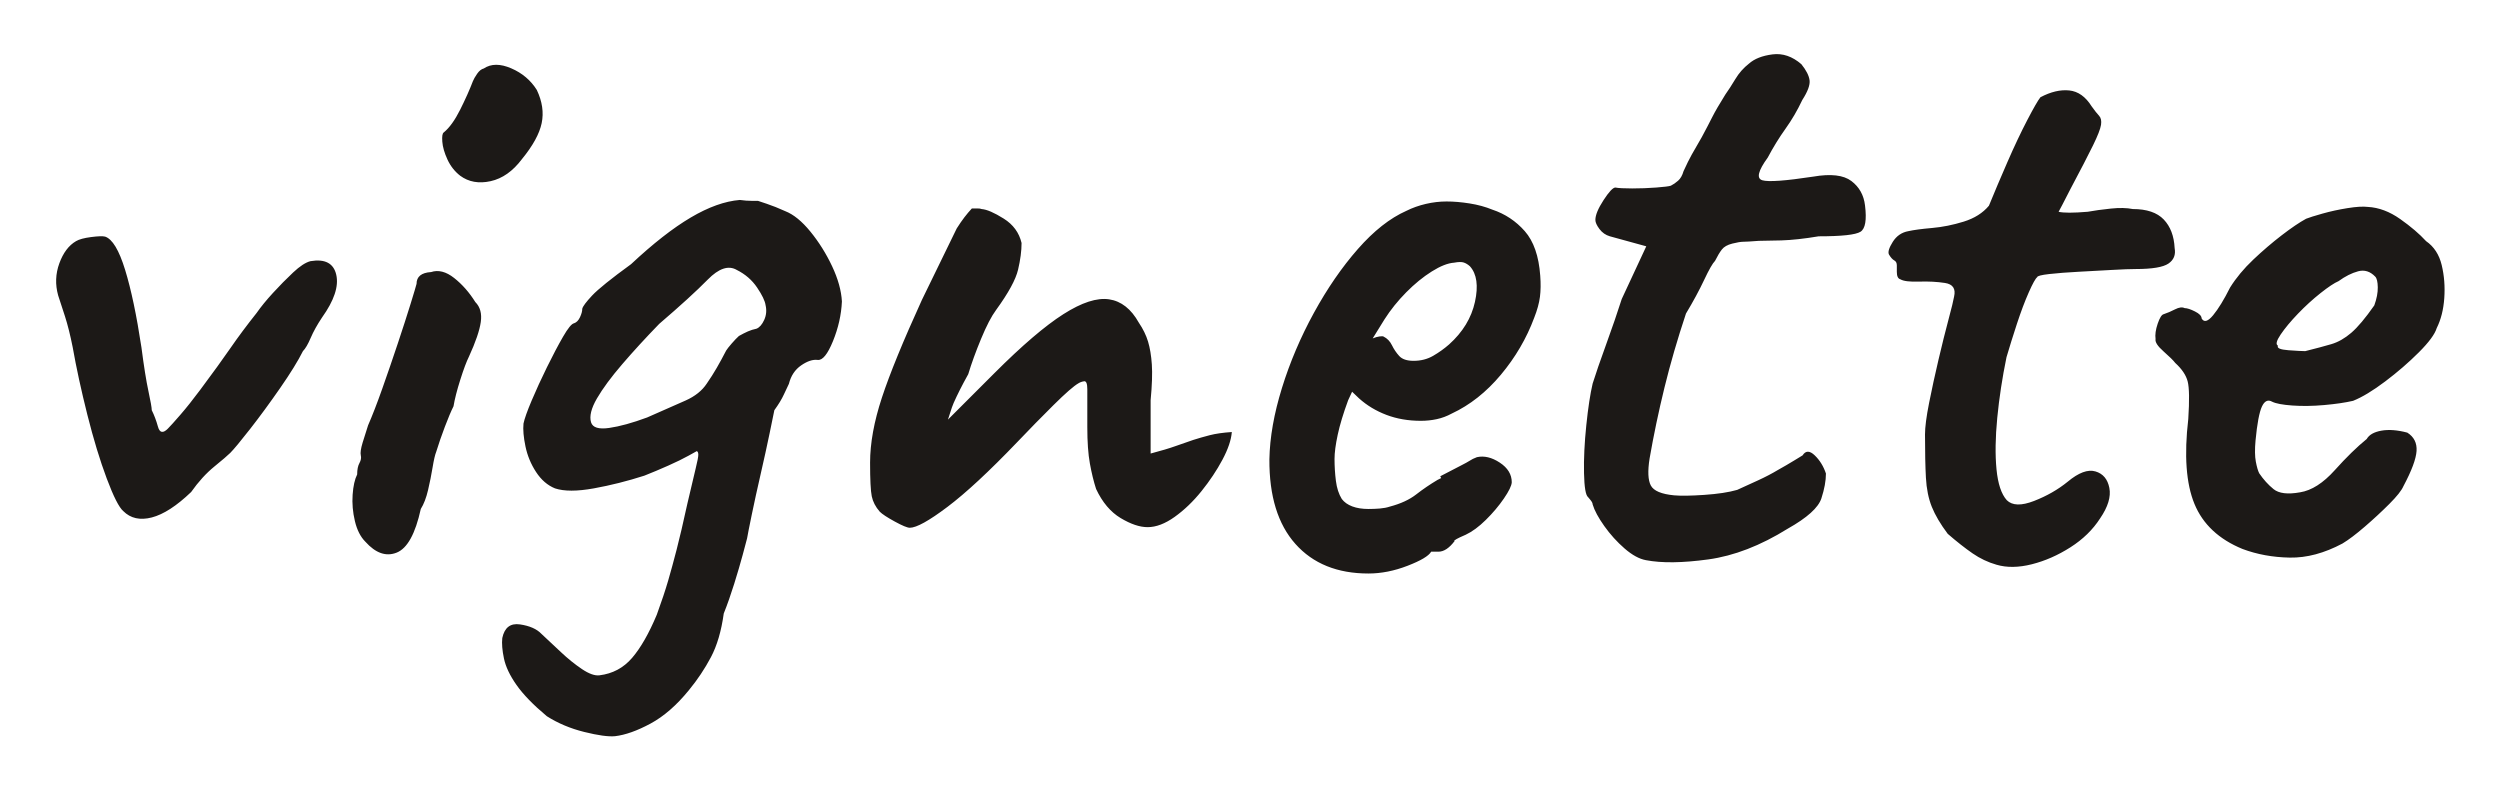
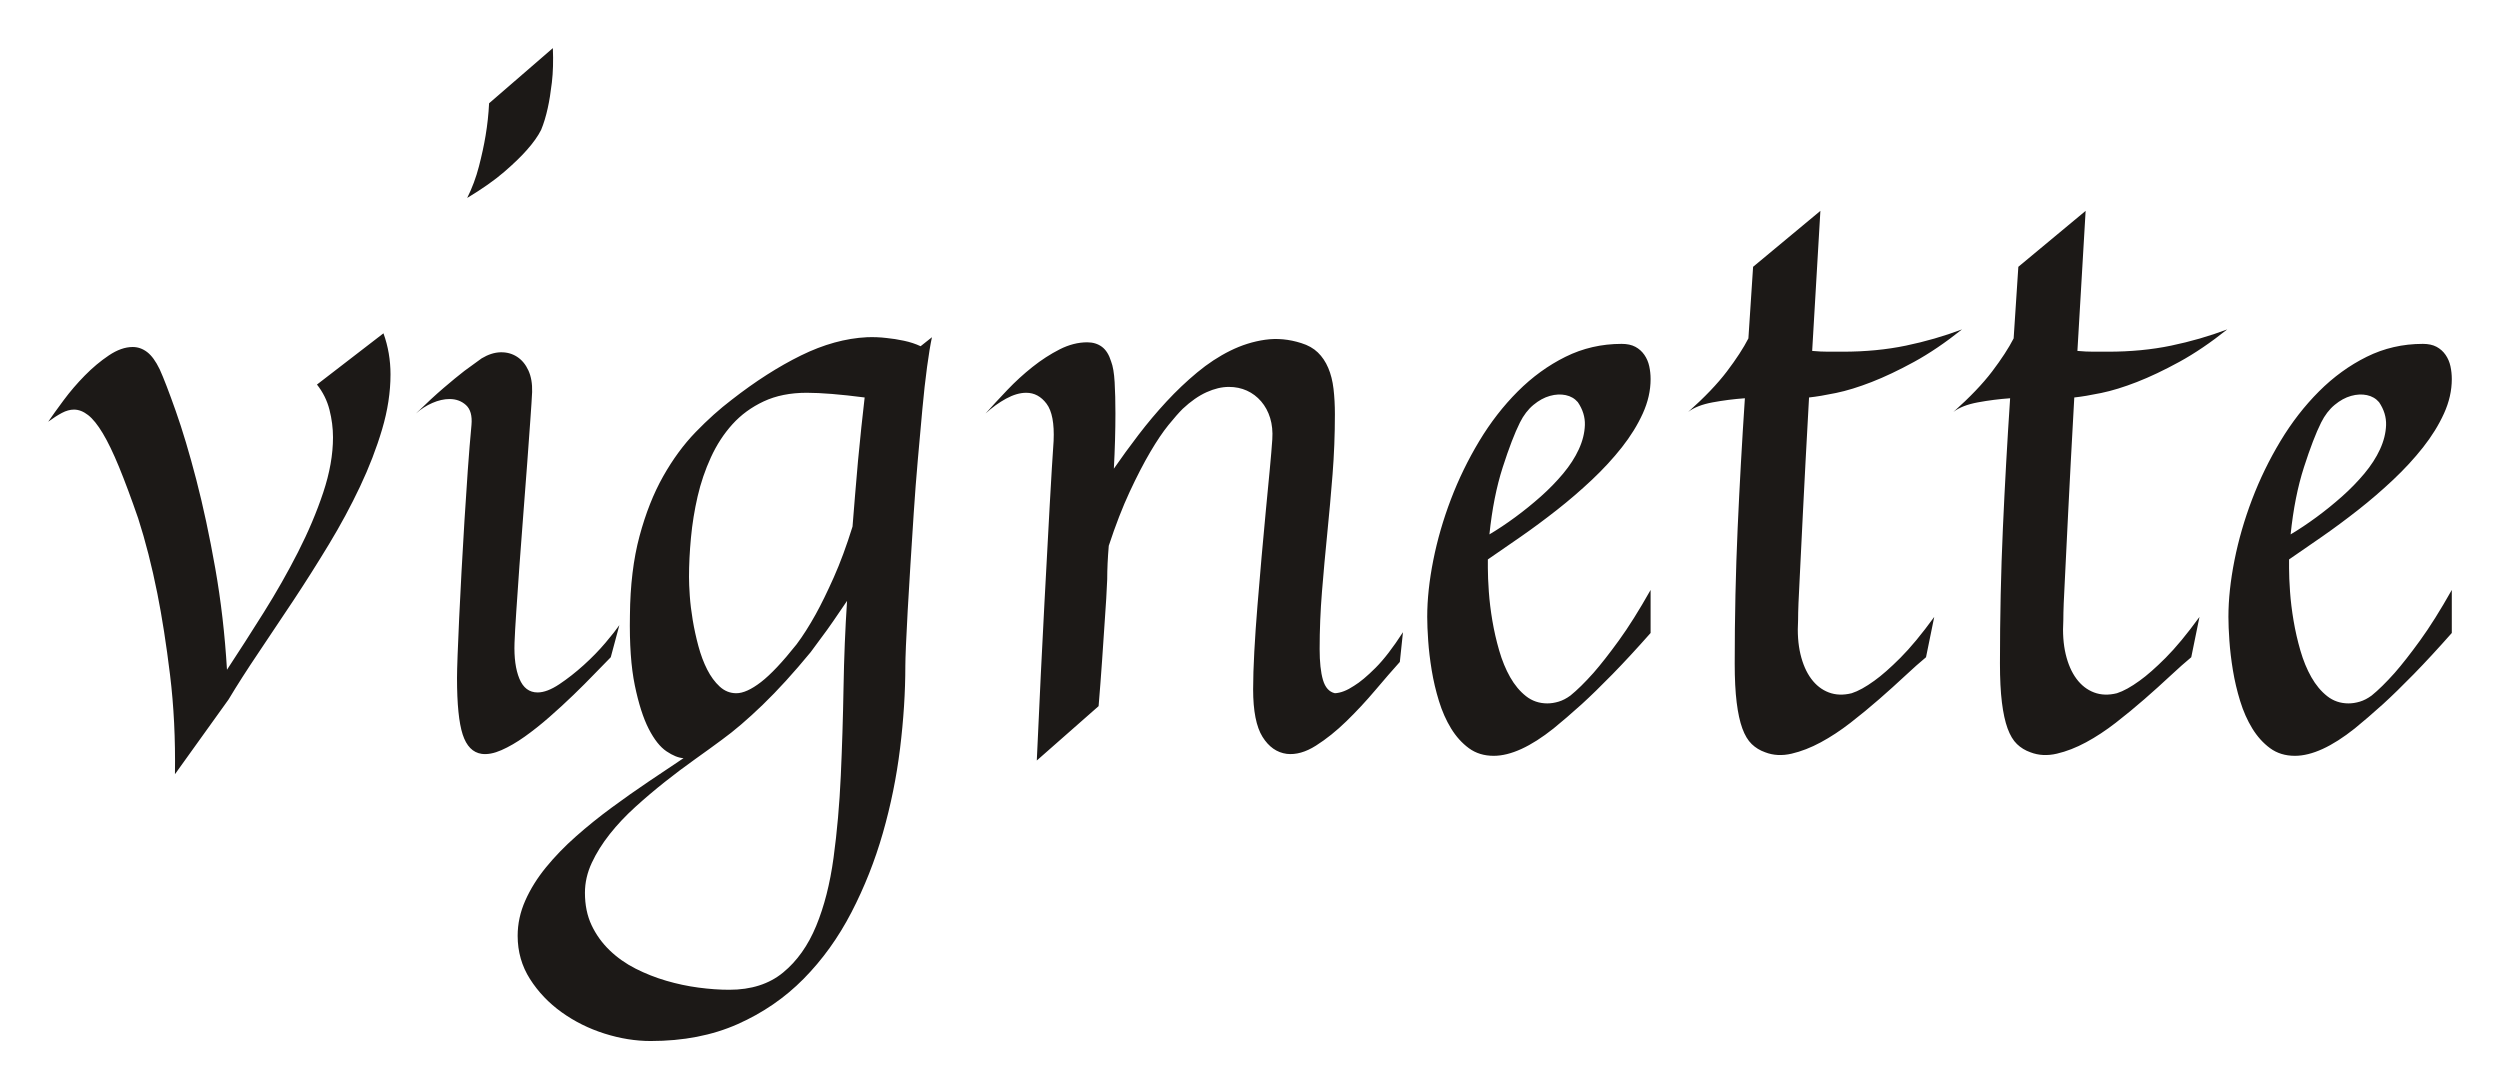
- <svg xmlns="http://www.w3.org/2000/svg" viewBox="46 -618 2748 871" width="175.9" height="55.7" role="img" aria-label="Vignette">
+ <svg xmlns="http://www.w3.org/2000/svg" viewBox="-103 -1909 6390 2784" width="199.7" height="87.0" role="img" aria-label="Vignette">
  <style>
  .type { fill: #1C1917 }
  @media (prefers-color-scheme: dark) {
    .type { fill: #F6F1E8 }
  }
</style>
-   <path class="type" d="M180.333 -55.667Q173.333 -61.667 162.133 -91.525Q150.933 -121.383 140.8 -161.691Q130.667 -202 124.667 -236Q120.667 -256 116.167 -270Q111.667 -284 108.667 -293Q103.667 -311 110 -328.333Q116.333 -345.667 128.333 -352.667Q133.333 -355.667 144.834 -357.167Q156.334 -358.667 160.334 -357.667Q172.334 -353.667 182.334 -321.167Q192.334 -288.667 200.334 -235.667Q204.334 -204.667 208 -187.667Q211.667 -170.667 211.667 -166.667Q215.667 -158.667 218.5 -148.5Q221.333 -138.334 229.333 -146.334Q233.333 -150.334 243.167 -161.667Q253 -173 265 -189.097Q286 -217.267 298.5 -235.376Q311 -253.485 327 -273.606Q334 -283.667 345 -295.667Q356.0 -307.667 367.167 -318.167Q378.333 -328.667 386.333 -330.667Q410.333 -334.667 414.667 -315.667Q419 -296.667 399 -268.667Q391 -256.667 386.5 -246.167Q382 -235.667 378 -231.667Q370 -215.667 353 -191.167Q336 -166.667 320 -146.167Q304 -125.667 298 -119.667Q294 -115.667 280.5 -104.667Q267 -93.667 255 -76.667Q231 -53.667 211.667 -48.667Q192.333 -43.667 180.333 -55.667ZM446.667 -22Q438.667 -30 435.167 -44.666Q431.667 -59.333 432.667 -73.667Q433.667 -88.0 437.667 -96.0Q437.667 -104.0 440.167 -108.5Q442.667 -113.0 441.667 -117.0Q440.667 -121.0 443.667 -131.0Q446.667 -141.0 449.667 -150.0Q456.667 -166.0 465.333 -190.5Q474 -215 482.333 -240Q490.667 -265 496.333 -283.334Q502.0 -301.667 503.0 -305.667Q503.0 -317.667 519.0 -318.667Q531.0 -322.667 544.334 -312.167Q557.667 -301.667 567.667 -285.667Q575.667 -277.667 573.667 -263.667Q571.667 -249.667 560.667 -225.667Q556.667 -217.667 551.167 -200.333Q545.667 -183.0 543.667 -171.0Q539.667 -163.0 534.167 -148.5Q528.667 -134.0 524.667 -121.0Q522.667 -116.0 520.667 -103.833Q518.667 -91.667 515.667 -78.833Q512.667 -66 507.667 -58Q498.667 -17 481.167 -10Q463.667 -3 446.667 -22ZM551 -424.666Q542 -431.666 537 -442.5Q532 -453.333 531.333 -462.166Q530.667 -471 533 -472.333Q542.333 -480.0 551 -497.333Q559.666 -514.667 565.0 -528.667Q566.333 -532 569.667 -536.833Q573 -541.667 577 -542.667Q589 -550.667 607.167 -542.833Q625.334 -535 635.334 -519Q644.334 -500 640.667 -482.5Q637 -465 619 -443Q604 -423 584.5 -418.666Q565 -414.333 551 -424.666ZM721.333 192Q710.333 193 687.5 187.333Q664.667 181.667 646.333 170Q624 151.333 613 135.666Q602 120 599.166 106.5Q596.333 93.0 597.333 84.0Q601.0 66.666 616.833 69Q632.667 71.333 640.333 79.333Q650 88.333 661.667 99.333Q673.333 110.333 685 118.166Q696.667 126 704.333 125Q726 122.333 740.167 105.833Q754.333 89.333 767.333 58.333Q775.333 36.333 779.833 20.833Q784.333 5.333 789.167 -13.333Q794 -32 801 -64Q807.333 -91.333 810.167 -102.833Q813 -114.333 813 -117.666Q813 -121 811.333 -121.666Q811.333 -121.666 802.333 -116.666Q793.333 -111.666 779.833 -105.666Q766.334 -99.666 753.667 -94.666Q725.667 -85.666 698 -80.666Q670.333 -75.666 655.333 -80.666Q643 -85.666 634.5 -98.666Q626 -111.666 622.833 -126.833Q619.667 -142 620.667 -152Q622.333 -160 629.667 -177.333Q637 -194.667 646.5 -214Q656 -233.333 664.166 -247.5Q672.333 -261.667 676.333 -262.333Q680.333 -263.667 682.833 -269Q685.333 -274.334 685.333 -278.334Q686.333 -282.334 696.167 -292.834Q706 -303.333 739 -327.334Q775.333 -361.334 804.667 -378.667Q834 -396 858.667 -398Q865.667 -397 872.167 -397Q878.667 -397 878.667 -397Q878.667 -397 888.167 -393.834Q897.667 -390.667 908.667 -385.667Q922.334 -380.334 936.334 -363.167Q950.334 -346 960.167 -325.167Q970 -304.333 971 -286.333Q970 -264.333 961.167 -242.667Q952.334 -221.0 944.334 -222.0Q936.334 -223.0 926.167 -216Q916.001 -209 912.667 -195.666Q910.667 -191.666 907.167 -184Q903.667 -176.333 896.667 -166.666Q895.667 -161.666 891.5 -141.5Q887.334 -121.333 881.667 -96.667Q876 -72.0 871.834 -51.833Q867.667 -31.667 866.667 -25.667Q865.667 -21.667 861.834 -7.5Q858 6.667 852.5 24.333Q847 42.0 841 57.0Q837 86.0 826.834 105.167Q816.667 124.334 802.667 141.334Q782.333 166.334 760.333 178.167Q738.333 190 721.333 192ZM695 -153.333Q697.667 -144.667 715 -147.167Q732.333 -149.667 756.667 -158.667Q783.333 -170.333 799 -177.333Q814.667 -184.333 822.333 -196.0Q828.333 -204.667 833.333 -213.333Q838.333 -222 843.667 -232.333Q845.333 -235 849.833 -240.166Q854.333 -245.333 857.667 -248.333Q863 -251.333 867.5 -253.333Q872 -255.333 877 -256.333Q882 -258.333 885.5 -266Q889 -273.667 887 -282.333Q886 -289.333 877.667 -301.667Q869.333 -314 855.333 -321Q841.667 -329 823.334 -310.333Q805 -291.667 770 -261.666Q747.667 -238.666 729.334 -217.333Q711 -196 701.5 -179.667Q692 -163.333 695 -153.333ZM1045.667 -37.333Q1041.667 -37.333 1029.167 -44.167Q1016.666 -51 1012.666 -55Q1005.666 -63 1003.833 -72Q1002 -81 1002 -109Q1002 -141 1015 -180.5Q1028 -220 1059 -288L1097.333 -366.667Q1102 -374 1105.833 -379Q1109.667 -384 1114.0 -388.667Q1116.667 -388.667 1120 -388.667Q1123.333 -388.667 1124.667 -388Q1133.333 -387.334 1149 -377.5Q1164.667 -367.667 1168.667 -350.667Q1168.667 -337.667 1164.834 -321.333Q1161 -305.0 1140.667 -277.0Q1133 -266.667 1124.167 -245.333Q1115.334 -224 1110.001 -206.334Q1109.001 -204.667 1105.001 -197.167Q1101.001 -189.667 1097.167 -181.667Q1093.334 -173.667 1092.001 -169.667L1087.667 -156.334L1138.667 -207.334Q1184.333 -253 1214.667 -272.333Q1245 -291.667 1265 -288.667Q1285 -285.667 1297.667 -263Q1304.667 -252.667 1307.834 -242.167Q1311 -231.667 1312 -217Q1313 -202.333 1310.667 -177.667V-119Q1328.334 -123.667 1338 -127.167Q1347.667 -130.667 1357.667 -134Q1366 -136.667 1375.667 -139.167Q1385.334 -141.667 1400 -142.667Q1399 -129.667 1389.667 -112.167Q1380.333 -94.667 1366.667 -77.667Q1353 -60.666 1337.167 -49.333Q1321.333 -38 1307.333 -38Q1294.333 -38 1277.667 -47.999Q1261 -57.999 1250.667 -80Q1246.667 -92.333 1243.833 -108Q1241 -123.666 1241 -147.999V-189.666Q1241 -198.999 1237.5 -198.5Q1234 -198 1231.333 -196.333Q1223.667 -192 1203.834 -172.333Q1184 -152.667 1163.667 -131.333Q1117.667 -83.333 1087.167 -60.333Q1056.667 -37.333 1045.667 -37.333ZM1550.333 13Q1499 13 1470 -19.5Q1441 -52 1441.333 -112.667Q1442 -148.667 1455.166 -191.167Q1468.333 -233.667 1490.333 -273.833Q1512.333 -314 1538.667 -344Q1565 -374 1592 -386Q1602 -391 1613.5 -393.667Q1625 -396.333 1636.333 -396.333Q1648 -396.333 1661.667 -394.167Q1675.333 -392 1686.667 -387.334Q1707.667 -380.334 1722.334 -363.667Q1737.001 -347 1739.334 -314.666Q1740.334 -301.666 1739 -291.333Q1737.667 -281 1732.667 -268.333Q1720 -234.333 1696 -205.666Q1672.0 -177 1642 -163Q1634 -158.666 1625.5 -156.833Q1617 -155 1608 -155Q1587.334 -155 1570.167 -161.5Q1553 -168 1540 -179.666L1532.334 -187L1528 -177.666Q1520 -156 1516.5 -139.667Q1513 -123.333 1513 -113Q1513 -101 1514.5 -89Q1516 -77 1521 -69Q1525 -63.667 1532.5 -60.834Q1540 -58 1550.333 -58Q1556.667 -58 1562.833 -58.5Q1569 -59 1574.0 -60.667Q1591.667 -65.333 1602.833 -74Q1614 -82.667 1626.333 -90L1630.333 -92L1629.333 -94Q1644.667 -102 1651.833 -105.667Q1659 -109.334 1661 -110.667Q1665 -113.334 1669.667 -115Q1681.667 -117.667 1694.834 -109Q1708 -100.333 1708 -87.333Q1707.667 -81.667 1699.334 -69.5Q1691 -57.333 1679.5 -46Q1668 -34.666 1657.333 -29.666Q1655.0 -28.666 1651 -26.833Q1647 -25 1644.333 -23H1645.333Q1636.333 -11 1627.333 -11H1619.333Q1615.333 -4 1593.333 4.5Q1571.333 13 1550.333 13ZM1600 -221Q1612 -221 1621.5 -226.5Q1631 -232 1639 -239Q1661.667 -259.333 1667.5 -285.833Q1673.333 -312.333 1662 -325Q1658.667 -328 1655.167 -329.166Q1651.667 -330.333 1644.667 -329Q1634.334 -328.333 1620 -319.333Q1605.667 -310.333 1591.834 -296.333Q1578 -282.333 1568 -266.667L1555 -245.667Q1559 -247.333 1562.5 -247.833Q1566.0 -248.333 1567.0 -247.667Q1573 -244.667 1576.167 -238.167Q1579.333 -231.667 1584.167 -226.333Q1589 -221 1600 -221ZM1855.667 -1.667Q1844.667 -3.667 1832.166 -14.5Q1819.666 -25.333 1809.833 -39.167Q1800 -53.0 1797 -63.0Q1797 -65.0 1794.5 -68.0Q1792 -71.0 1792 -71.0Q1788 -74.0 1787.5 -97.5Q1787 -121.0 1790 -150.0Q1793 -179.0 1797 -196.0Q1802 -212.0 1812 -239.5Q1822 -267.0 1829 -289.0L1856 -347.0L1816 -358.0Q1809 -360.0 1804.5 -366.0Q1800 -372.0 1800 -376.0Q1800 -384.0 1809 -397.833Q1818 -411.667 1822 -411.667Q1827 -410.667 1840.5 -410.667Q1854 -410.667 1867 -411.667Q1880 -412.667 1883 -413.667Q1887 -415.667 1891 -419.167Q1895 -422.667 1897 -429.667Q1902 -440.667 1906 -447.833Q1910 -455.0 1917 -467.0Q1924 -480.0 1928.5 -489.0Q1933 -498.0 1943 -514.0Q1948 -521.0 1954 -531.0Q1960 -541.0 1969 -548.0Q1978 -556.0 1994.833 -558.167Q2011.667 -560.333 2026.667 -547.333Q2034.667 -537.333 2035.667 -529.667Q2036.667 -522.0 2027.667 -508.0Q2019.667 -491.0 2009.167 -476.333Q1998.667 -461.667 1989.667 -444.667Q1973.667 -422.667 1983.667 -419.667Q1993.667 -416.667 2039.667 -423.667Q2068.667 -428.667 2081.667 -418.833Q2094.667 -409.0 2096.667 -392.0Q2099.667 -368.0 2091.667 -363.0Q2083.667 -358.0 2045.667 -358.0Q2021.667 -354.0 2004.667 -353.5Q1987.667 -353.0 1979.667 -353.0Q1966.667 -352.0 1962.667 -352.0Q1958.667 -352.0 1950.667 -350.0Q1942.667 -348.0 1939.167 -343.5Q1935.667 -339.0 1931.667 -331.0Q1927.667 -327.0 1919.667 -310.0Q1911.667 -293.0 1899.667 -273.0Q1885.667 -231.0 1876 -191.5Q1866.333 -152 1859.667 -113.667Q1856.333 -92.667 1861 -83.834Q1865.667 -75 1886.667 -73Q1897.667 -72 1919.833 -73.5Q1942.0 -75 1956.0 -79Q1967.0 -84 1979.0 -89.5Q1991.0 -95 2001.0 -101Q2010.0 -106 2019.0 -111.5Q2028.0 -117 2028.0 -117Q2033.0 -125 2041.333 -117Q2049.667 -109.0 2053.667 -97.0Q2053.667 -85.0 2048.667 -69.667Q2043.667 -54.333 2011.667 -36.333Q1966.667 -8.333 1924.167 -2.5Q1881.667 3.333 1855.667 -1.667ZM2241.333 3.333Q2227.333 -0.667 2215.0 -9.167Q2202.667 -17.667 2187.667 -30.667Q2175.667 -46.667 2170.167 -60.333Q2164.667 -74.0 2163.667 -92.5Q2162.667 -111.0 2162.667 -140.0Q2162.667 -152.0 2167.167 -174.667Q2171.667 -197.333 2177.5 -222.167Q2183.333 -247 2188.5 -266.333Q2193.667 -285.666 2194.667 -291.666Q2197.667 -304.666 2184.667 -306.666Q2171.667 -308.666 2156.167 -308.166Q2140.667 -307.666 2135.667 -310.666Q2131.667 -311.666 2131.667 -318.833Q2131.667 -326.0 2131.667 -326.0Q2131.667 -330.0 2128.833 -331.5Q2126 -333.0 2123 -338.0Q2121 -342.0 2127.167 -351.833Q2133.333 -361.667 2144.333 -363.667Q2153.333 -365.667 2170.474 -367.167Q2187.614 -368.667 2205.307 -374.167Q2223 -379.667 2233 -391.667Q2242 -413.667 2253.333 -439.667Q2264.667 -465.667 2275.167 -485.833Q2285.667 -506.0 2289.667 -511.0Q2306.667 -520.0 2321.334 -518.5Q2336 -517.0 2346 -501.0Q2351 -494.0 2354.167 -490.667Q2357.334 -487.333 2356.334 -480.667Q2355.334 -474 2347.501 -458Q2339.667 -442 2322.667 -410Q2317.667 -400 2313.667 -392.5Q2309.667 -385 2309.667 -385Q2313.667 -384 2321.667 -384Q2329.667 -384 2341.667 -385Q2352.667 -387 2367 -388.5Q2381.334 -390 2391.334 -388Q2414.334 -388 2425.334 -376.5Q2436.334 -365.0 2437.334 -345.0Q2439.334 -334.0 2430.5 -328Q2421.667 -322 2394.667 -322Q2385.667 -322 2368.15 -321Q2350.634 -320 2331.735 -319Q2312.835 -318 2299.467 -316.5Q2286.1 -315 2286.1 -313Q2283.334 -311 2276.834 -296.333Q2270.334 -281.667 2263.834 -261.833Q2257.334 -242.0 2252.334 -225.0Q2245.334 -191.0 2242.167 -158.333Q2239.001 -125.667 2241.334 -101.667Q2243.667 -77.667 2252.667 -67.667Q2261.667 -58.667 2282.667 -66.834Q2303.667 -75 2319.667 -88Q2337.667 -103 2350.167 -99.334Q2362.667 -95.667 2365.5 -81.167Q2368.334 -66.667 2355.334 -47.667Q2343.334 -29 2322.667 -15.833Q2302 -2.667 2280.167 2.833Q2258.333 8.333 2241.333 3.333ZM2512 -14Q2473 -30 2459.167 -63.5Q2445.333 -97.0 2452.333 -157.0Q2454.333 -188.0 2451.666 -198.333Q2449 -208.667 2438 -218.667Q2435 -222.667 2425.166 -231.333Q2415.333 -240 2416.333 -245Q2415.333 -252 2418.666 -261.833Q2422 -271.667 2425.333 -272.334Q2431.333 -274.334 2437.833 -277.667Q2444.333 -281 2448.333 -279Q2452.333 -279 2459.666 -275.334Q2467 -271.667 2467 -267.667Q2471 -260.667 2479.667 -271.167Q2488.333 -281.667 2498.333 -301.667Q2508.333 -317.667 2523.833 -332.334Q2539.333 -347 2555.166 -359.167Q2571 -371.334 2582 -377.334Q2587 -379.334 2600 -383Q2613 -386.667 2627.5 -389Q2642 -391.334 2650 -390.334Q2668 -389.334 2685.5 -377Q2703 -364.667 2714 -352.667Q2727 -343.667 2731.167 -326.333Q2735.334 -309 2734 -290.0Q2732.667 -271 2725.667 -257Q2722.667 -247 2706 -230.333Q2689.334 -213.666 2669 -198.333Q2648.667 -183 2633.667 -177Q2620.667 -174 2601.834 -172.333Q2583 -170.666 2566.834 -171.833Q2550.667 -173 2544.667 -176Q2537.667 -180 2533.334 -170.667Q2529 -161.333 2526.334 -133.333Q2525 -118.667 2526.667 -110Q2528.334 -101.334 2530.334 -97.334Q2537.334 -87 2546.167 -79.834Q2555 -72.667 2575.333 -76.334Q2594.333 -79.334 2613.5 -100.667Q2632.667 -122 2648.667 -135Q2652.667 -142 2664.833 -144.167Q2677 -146.334 2693.334 -142Q2704.334 -135 2703.5 -121.834Q2702.667 -108.667 2689 -83Q2686 -76 2673.5 -63.5Q2661 -51 2646.5 -38.5Q2632 -26 2622 -20Q2592 -4 2564.0 -4.5Q2536 -5 2512 -14ZM2581 -231.667Q2598.333 -236 2609.667 -239.333Q2621.0 -242.667 2631.667 -251.834Q2642.333 -261 2657 -282.0Q2661 -293.0 2660.833 -302Q2660.667 -311 2658 -313.667Q2649.667 -322.333 2639.167 -319.5Q2628.667 -316.667 2617.667 -308.667Q2610.667 -305.667 2597.833 -295.5Q2585 -285.333 2573 -272.833Q2561 -260.333 2554 -250Q2547 -239.667 2551 -237.667Q2549 -233.667 2562.5 -232.667Q2576 -231.667 2581 -231.667Z" />
+   <path class="type" d="M481 -121 344 70Q346 -65 331.5 -183.5Q317 -302 299 -392Q278 -497 250 -584Q223 -662 201.0 -715.5Q179 -769 159.5 -801.5Q140 -834 122.0 -848.0Q104 -862 86 -862Q71 -862 55.0 -853.5Q39 -845 20 -831Q35 -853 59.5 -886.0Q84 -919 113.5 -949.0Q143 -979 175.0 -1000.5Q207 -1022 236 -1022Q256 -1022 273.0 -1009.0Q290 -996 305 -965Q320 -932 346.0 -858.5Q372 -785 398.5 -683.0Q425 -581 447.0 -456.5Q469 -332 477 -197Q523 -267 571.0 -343.5Q619 -420 658.5 -497.5Q698 -575 723.0 -650.0Q748 -725 748 -791Q748 -826 739.0 -861.5Q730 -897 707 -926L877 -1057Q895 -1007 895 -952Q895 -884 873.5 -811.5Q852 -739 817.0 -665.0Q782 -591 737.5 -517.5Q693 -444 647.0 -374.5Q601 -305 557.5 -240.5Q514 -176 481 -121ZM1480 -311 1458 -229Q1441 -212 1416.5 -186.5Q1392 -161 1362.5 -132.5Q1333 -104 1301.0 -76.0Q1269 -48 1238.0 -26.0Q1207 -4 1178.5 8.5Q1150 21 1128 18Q1094 13 1079.5 -31.5Q1065 -76 1065 -176Q1065 -194 1066.5 -234.5Q1068 -275 1070.5 -329.0Q1073 -383 1076.5 -447.5Q1080 -512 1084.0 -577.5Q1088 -643 1092.5 -706.5Q1097 -770 1102 -823Q1105 -858 1088.0 -873.5Q1071 -889 1046 -889Q1025 -889 1002.0 -879.0Q979 -869 960 -852Q1000 -891 1031.0 -917.5Q1062 -944 1084 -961Q1110 -980 1128 -993Q1153 -1008 1176.5 -1008.5Q1200 -1009 1218.5 -997.0Q1237 -985 1247.5 -962.0Q1258 -939 1257 -907Q1256 -885 1252.5 -836.5Q1249 -788 1244.5 -726.0Q1240 -664 1234.5 -595.0Q1229 -526 1224.5 -462.0Q1220 -398 1216.5 -346.0Q1213 -294 1212 -266Q1210 -209 1224.5 -174.0Q1239 -139 1271 -139Q1295 -139 1326.5 -160.0Q1358 -181 1389.0 -209.0Q1420 -237 1444.5 -266.0Q1469 -295 1480 -311ZM1310 -1786Q1312 -1737 1307.5 -1698.5Q1303 -1660 1297 -1633Q1290 -1601 1280 -1577Q1268 -1553 1243 -1525Q1222 -1501 1185.5 -1469.5Q1149 -1438 1091 -1403Q1110 -1441 1121.0 -1483.5Q1132 -1526 1138 -1562Q1145 -1604 1147 -1645ZM2279 -1047Q2273 -1019 2266.5 -971.0Q2260 -923 2254.5 -863.0Q2249 -803 2243.0 -735.0Q2237 -667 2232.5 -598.5Q2228 -530 2224.0 -465.5Q2220 -401 2217.0 -348.0Q2214 -295 2212.5 -258.0Q2211 -221 2211 -207Q2211 -106 2197.5 4.0Q2184 114 2153.5 220.5Q2123 327 2073.0 423.5Q2023 520 1951.0 593.0Q1879 666 1782.0 709.0Q1685 752 1560 752Q1502 752 1442.0 733.0Q1382 714 1332.5 678.5Q1283 643 1251.5 593.5Q1220 544 1220 483Q1220 437 1239.5 393.0Q1259 349 1292.5 308.0Q1326 267 1369.0 229.0Q1412 191 1459.5 156.0Q1507 121 1554.5 89.0Q1602 57 1644 29Q1625 28 1600.5 11.5Q1576 -5 1555.0 -46.0Q1534 -87 1519.5 -157.0Q1505 -227 1507 -336Q1508 -451 1531.5 -538.5Q1555 -626 1592.0 -691.5Q1629 -757 1675.0 -804.5Q1721 -852 1767 -887Q1858 -958 1944.5 -1000.5Q2031 -1043 2113 -1047Q2138 -1048 2163 -1045Q2184 -1043 2207.5 -1038.0Q2231 -1033 2250 -1024ZM1969 -242Q1904 -163 1846.5 -107.5Q1789 -52 1742 -18Q1711 5 1673.0 32.0Q1635 59 1596.5 89.5Q1558 120 1521.0 153.5Q1484 187 1455.5 223.0Q1427 259 1409.5 296.5Q1392 334 1392 373Q1392 420 1409.0 456.0Q1426 492 1455.0 520.0Q1484 548 1521.5 567.0Q1559 586 1600.0 598.0Q1641 610 1682.5 615.5Q1724 621 1761 621Q1845 621 1898.5 577.0Q1952 533 1983.0 458.0Q2014 383 2027.5 283.5Q2041 184 2046.0 74.0Q2051 -36 2053.0 -151.5Q2055 -267 2062 -373Q2043 -345 2026.5 -321.0Q2010 -297 1997 -280Q1982 -259 1969 -242ZM1959 -905Q1896 -905 1849.0 -883.0Q1802 -861 1769.0 -824.5Q1736 -788 1714.0 -740.0Q1692 -692 1680.0 -640.0Q1668 -588 1663.0 -534.5Q1658 -481 1658 -434Q1658 -415 1660.0 -386.0Q1662 -357 1667.5 -324.0Q1673 -291 1682.0 -257.5Q1691 -224 1704.5 -197.5Q1718 -171 1736.5 -154.0Q1755 -137 1779 -137Q1805 -137 1842.0 -165.5Q1879 -194 1933 -262Q1957 -294 1982 -339Q2003 -377 2028.0 -433.0Q2053 -489 2076 -563Q2079 -600 2082.5 -643.5Q2086 -687 2090.0 -731.0Q2094 -775 2098.5 -816.5Q2103 -858 2107 -893Q2014 -905 1959 -905ZM2737 -985Q2744 -967 2746.0 -932.0Q2748 -897 2748 -852Q2748 -820 2747.0 -784.0Q2746 -748 2744 -711Q2773 -753 2807.0 -797.5Q2841 -842 2878.5 -882.5Q2916 -923 2957.0 -957.0Q2998 -991 3041.5 -1012.5Q3085 -1034 3130.5 -1040.5Q3176 -1047 3223 -1032Q3249 -1024 3265.5 -1008.0Q3282 -992 3292.0 -968.5Q3302 -945 3305.5 -915.0Q3309 -885 3309 -850Q3309 -772 3303.0 -696.0Q3297 -620 3289.5 -545.5Q3282 -471 3276.0 -397.0Q3270 -323 3270 -250Q3270 -200 3278.5 -171.0Q3287 -142 3309 -137Q3331 -138 3358 -156Q3381 -170 3413.0 -202.0Q3445 -234 3483 -293L3475 -217Q3448 -187 3412.5 -145.0Q3377 -103 3338.5 -65.5Q3300 -28 3260.5 -3.0Q3221 22 3186 18Q3148 13 3124.0 -25.5Q3100 -64 3100 -147Q3100 -188 3103.0 -243.5Q3106 -299 3111.0 -360.0Q3116 -421 3121.5 -484.0Q3127 -547 3132.5 -604.0Q3138 -661 3142.5 -708.5Q3147 -756 3149 -786Q3151 -816 3143.5 -840.5Q3136 -865 3120.5 -883.0Q3105 -901 3084.0 -910.5Q3063 -920 3038 -920Q3011 -920 2981.0 -906.5Q2951 -893 2920 -864Q2905 -849 2883.5 -822.5Q2862 -796 2837.0 -753.5Q2812 -711 2784.5 -652.0Q2757 -593 2731 -514Q2729 -491 2728.0 -469.0Q2727 -447 2727 -428Q2725 -380 2721 -326Q2718 -280 2714.0 -222.0Q2710 -164 2705 -104L2547 35Q2558 -208 2566.5 -366.5Q2575 -525 2580 -617Q2586 -725 2590 -782Q2593 -849 2572.0 -877.0Q2551 -905 2520 -905Q2496 -905 2468.5 -890.0Q2441 -875 2416 -852Q2441 -880 2471.5 -912.0Q2502 -944 2536.0 -971.0Q2570 -998 2605.5 -1016.0Q2641 -1034 2676 -1034Q2698 -1034 2713.5 -1022.5Q2729 -1011 2737 -985ZM4116 -291Q4063 -231 4018.5 -185.5Q3974 -140 3940 -109Q3900 -73 3868 -47Q3780 23 3715 23Q3678 23 3651.5 3.5Q3625 -16 3606.0 -47.0Q3587 -78 3575.0 -117.0Q3563 -156 3556.5 -195.5Q3550 -235 3547.5 -271.0Q3545 -307 3545 -332Q3545 -399 3560.5 -477.0Q3576 -555 3605.5 -632.5Q3635 -710 3678.0 -781.5Q3721 -853 3776.5 -908.5Q3832 -964 3898.5 -997.0Q3965 -1030 4042 -1030Q4063 -1030 4077.0 -1022.5Q4091 -1015 4100.0 -1002.0Q4109 -989 4112.5 -973.0Q4116 -957 4116 -940Q4116 -896 4096.0 -852.0Q4076 -808 4042.5 -765.5Q4009 -723 3966.0 -682.5Q3923 -642 3876.5 -605.5Q3830 -569 3784.0 -537.0Q3738 -505 3700 -479V-457Q3700 -432 3702.5 -396.5Q3705 -361 3711.5 -322.5Q3718 -284 3729.0 -246.0Q3740 -208 3757.0 -178.0Q3774 -148 3797.5 -129.5Q3821 -111 3852 -111Q3866 -111 3881.0 -115.5Q3896 -120 3911 -131Q3937 -152 3970 -189Q3998 -221 4035.0 -272.0Q4072 -323 4116 -401ZM3930 -881Q3918 -895 3899.0 -899.0Q3880 -903 3858.5 -897.0Q3837 -891 3816.5 -874.0Q3796 -857 3782 -829Q3762 -789 3738.0 -714.5Q3714 -640 3704 -543Q3736 -562 3770.0 -587.0Q3804 -612 3835.5 -640.0Q3867 -668 3892.5 -698.5Q3918 -729 3932.5 -760.5Q3947 -792 3948.0 -822.5Q3949 -853 3930 -881ZM4841 -332 4820 -229Q4797 -210 4766.5 -181.5Q4736 -153 4700.5 -122.0Q4665 -91 4627.0 -61.5Q4589 -32 4551.0 -11.5Q4513 9 4476.5 17.5Q4440 26 4409 14Q4389 7 4374.5 -7.0Q4360 -21 4350.5 -47.0Q4341 -73 4336.0 -113.5Q4331 -154 4331 -213Q4331 -391 4338.5 -558.5Q4346 -726 4357 -891Q4315 -888 4274.5 -880.5Q4234 -873 4212 -856Q4275 -912 4311.0 -959.5Q4347 -1007 4366 -1044L4378 -1227L4550 -1370L4529 -1012Q4551 -1010 4570.0 -1010.0Q4589 -1010 4607 -1010Q4694 -1010 4768.5 -1025.5Q4843 -1041 4912 -1067Q4848 -1016 4789.5 -984.0Q4731 -952 4681.0 -932.5Q4631 -913 4590.0 -904.5Q4549 -896 4521 -893Q4511 -713 4505.5 -601.5Q4500 -490 4497 -429Q4493 -357 4493 -324Q4490 -275 4499.0 -237.0Q4508 -199 4526.5 -174.0Q4545 -149 4571.5 -139.0Q4598 -129 4630 -137Q4655 -145 4688 -169Q4716 -189 4754.5 -227.5Q4793 -266 4841 -332ZM4212 -856 4206 -852ZM5519 -332 5498 -229Q5475 -210 5444.5 -181.5Q5414 -153 5378.5 -122.0Q5343 -91 5305.0 -61.5Q5267 -32 5229.0 -11.5Q5191 9 5154.5 17.5Q5118 26 5087 14Q5067 7 5052.5 -7.0Q5038 -21 5028.5 -47.0Q5019 -73 5014.0 -113.5Q5009 -154 5009 -213Q5009 -391 5016.5 -558.5Q5024 -726 5035 -891Q4993 -888 4952.5 -880.5Q4912 -873 4890 -856Q4953 -912 4989.0 -959.5Q5025 -1007 5044 -1044L5056 -1227L5228 -1370L5207 -1012Q5229 -1010 5248.0 -1010.0Q5267 -1010 5285 -1010Q5372 -1010 5446.5 -1025.5Q5521 -1041 5590 -1067Q5526 -1016 5467.5 -984.0Q5409 -952 5359.0 -932.5Q5309 -913 5268.0 -904.5Q5227 -896 5199 -893Q5189 -713 5183.5 -601.5Q5178 -490 5175 -429Q5171 -357 5171 -324Q5168 -275 5177.0 -237.0Q5186 -199 5204.5 -174.0Q5223 -149 5249.5 -139.0Q5276 -129 5308 -137Q5333 -145 5366 -169Q5394 -189 5432.5 -227.5Q5471 -266 5519 -332ZM4890 -856 4884 -852ZM6164 -291Q6111 -231 6066.5 -185.5Q6022 -140 5988 -109Q5948 -73 5916 -47Q5828 23 5763 23Q5726 23 5699.5 3.5Q5673 -16 5654.0 -47.0Q5635 -78 5623.0 -117.0Q5611 -156 5604.5 -195.5Q5598 -235 5595.5 -271.0Q5593 -307 5593 -332Q5593 -399 5608.5 -477.0Q5624 -555 5653.5 -632.5Q5683 -710 5726.0 -781.5Q5769 -853 5824.5 -908.5Q5880 -964 5946.5 -997.0Q6013 -1030 6090 -1030Q6111 -1030 6125.0 -1022.5Q6139 -1015 6148.0 -1002.0Q6157 -989 6160.5 -973.0Q6164 -957 6164 -940Q6164 -896 6144.0 -852.0Q6124 -808 6090.5 -765.5Q6057 -723 6014.0 -682.5Q5971 -642 5924.5 -605.5Q5878 -569 5832.0 -537.0Q5786 -505 5748 -479V-457Q5748 -432 5750.5 -396.5Q5753 -361 5759.5 -322.5Q5766 -284 5777.0 -246.0Q5788 -208 5805.0 -178.0Q5822 -148 5845.5 -129.5Q5869 -111 5900 -111Q5914 -111 5929.0 -115.5Q5944 -120 5959 -131Q5985 -152 6018 -189Q6046 -221 6083.0 -272.0Q6120 -323 6164 -401ZM5978 -881Q5966 -895 5947.0 -899.0Q5928 -903 5906.5 -897.0Q5885 -891 5864.5 -874.0Q5844 -857 5830 -829Q5810 -789 5786.0 -714.5Q5762 -640 5752 -543Q5784 -562 5818.0 -587.0Q5852 -612 5883.5 -640.0Q5915 -668 5940.5 -698.5Q5966 -729 5980.5 -760.5Q5995 -792 5996.0 -822.5Q5997 -853 5978 -881Z" />
</svg>
